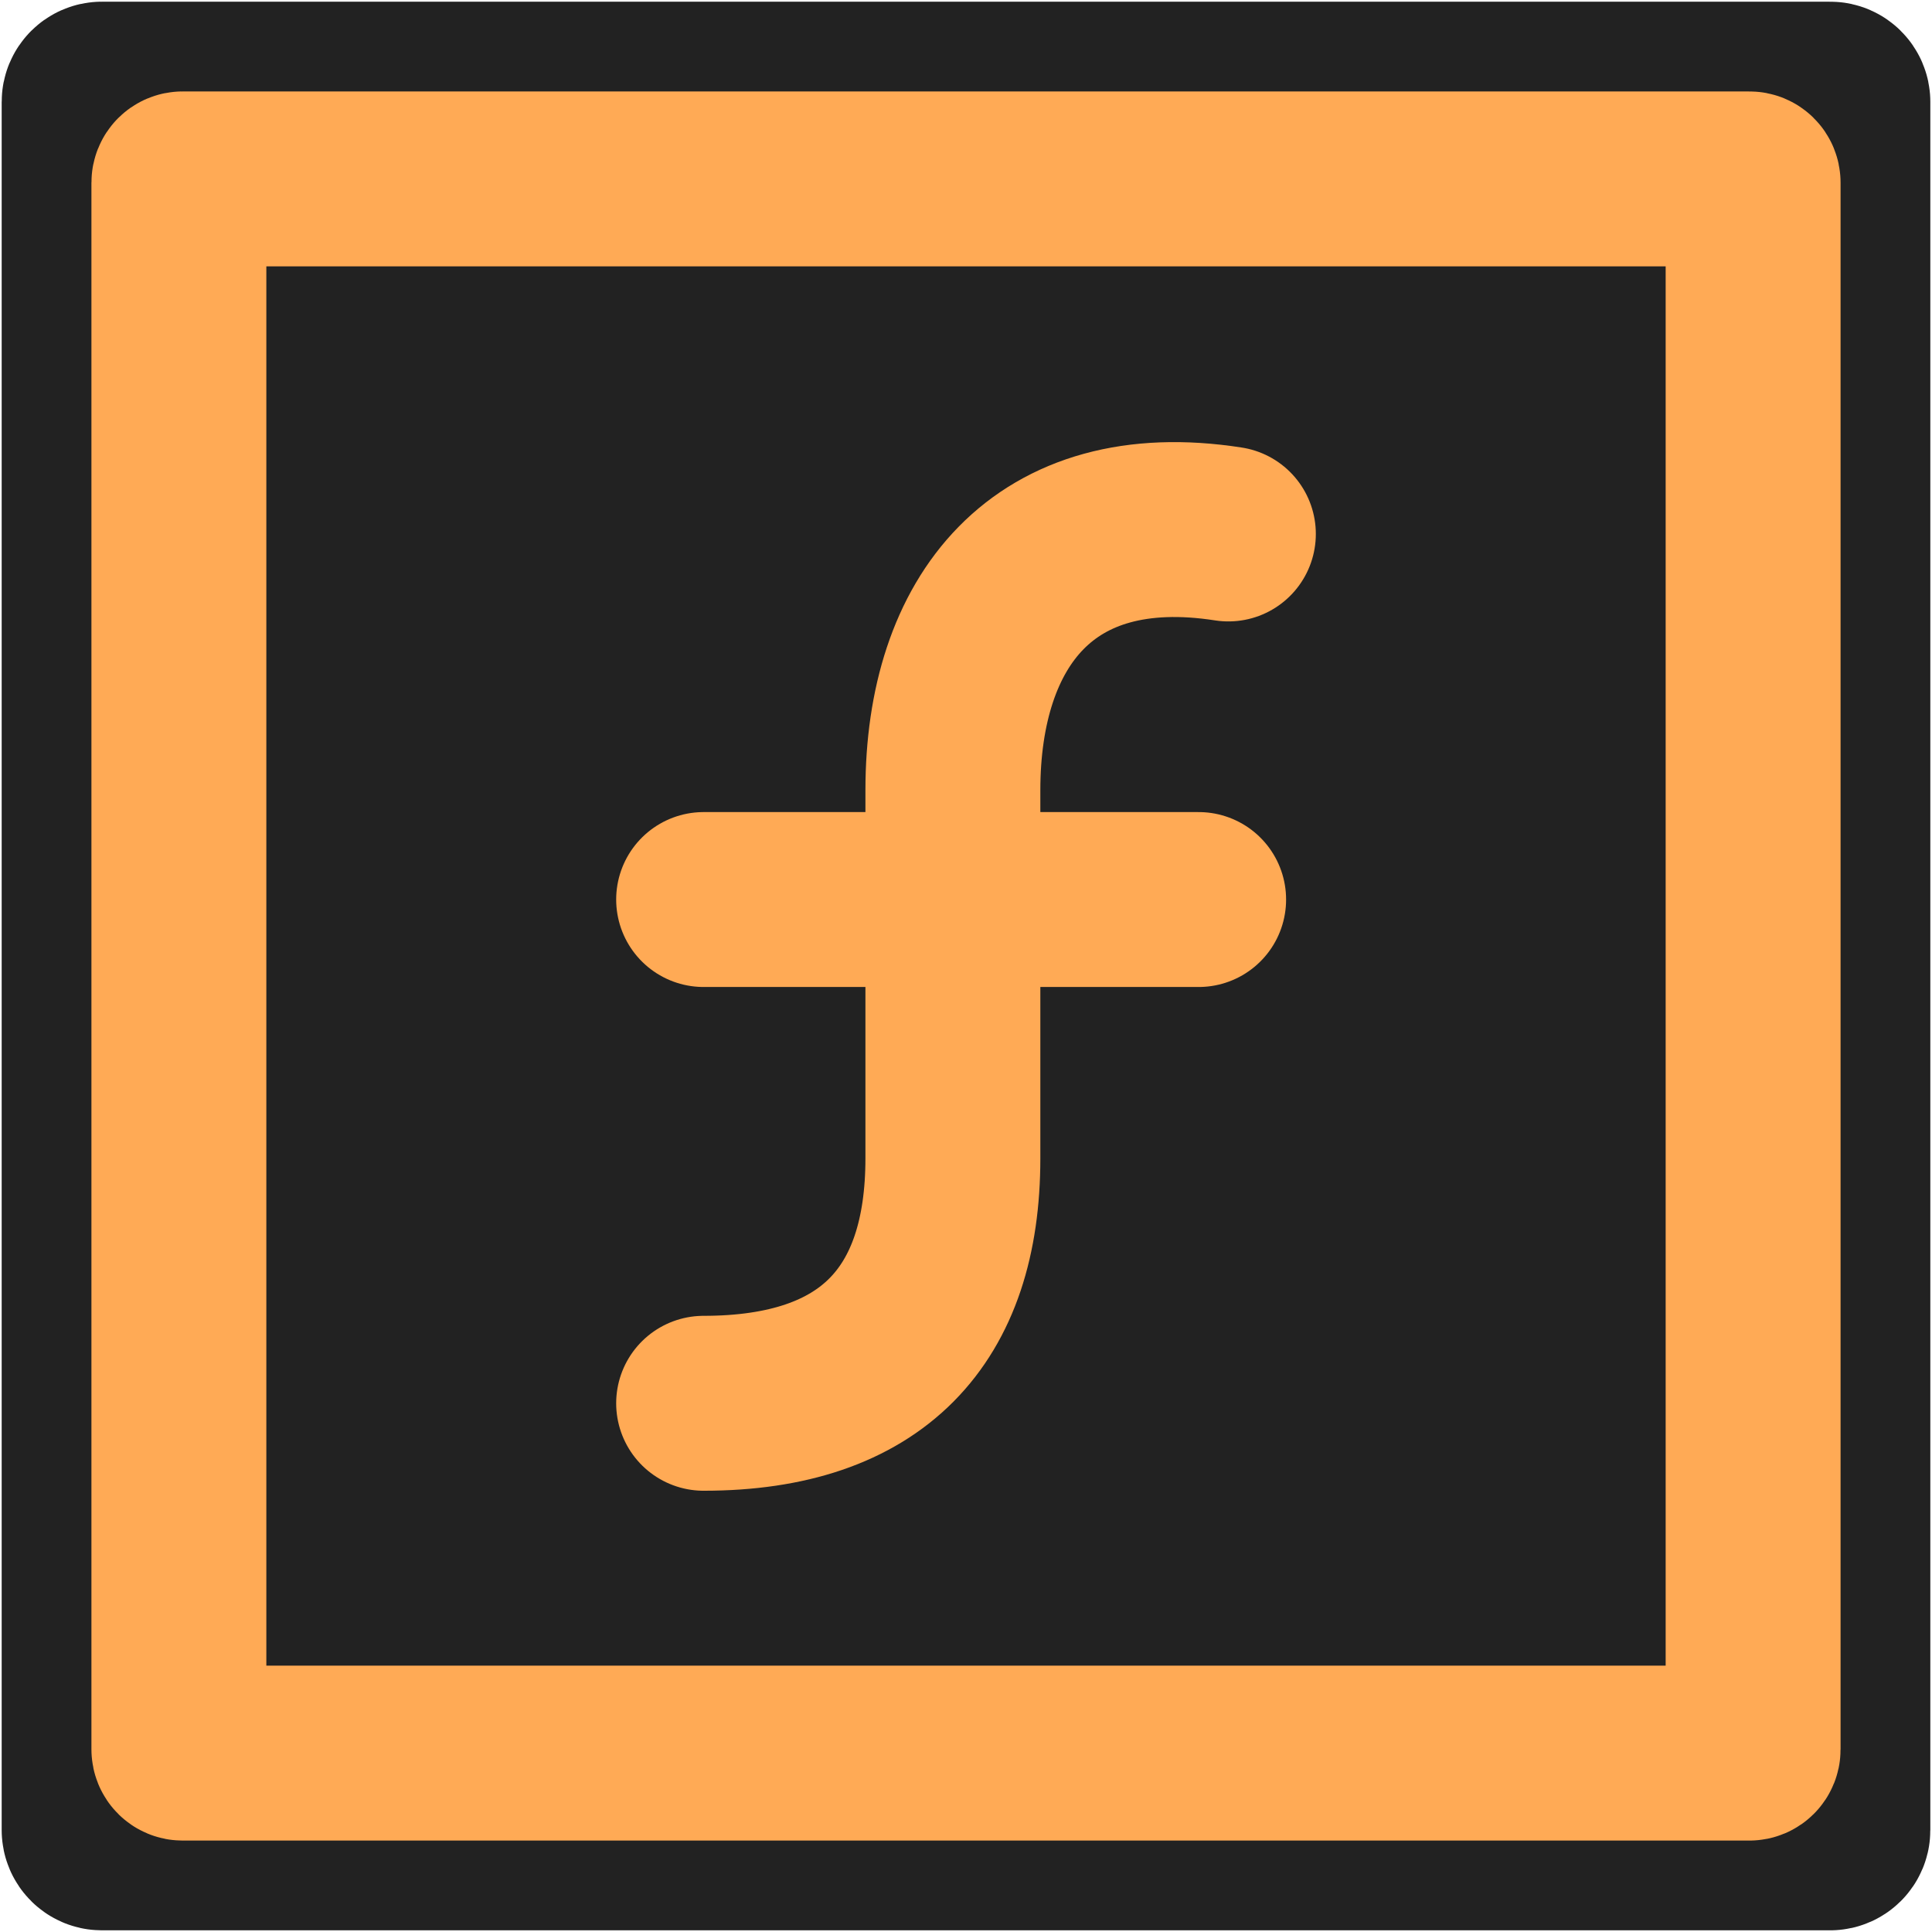
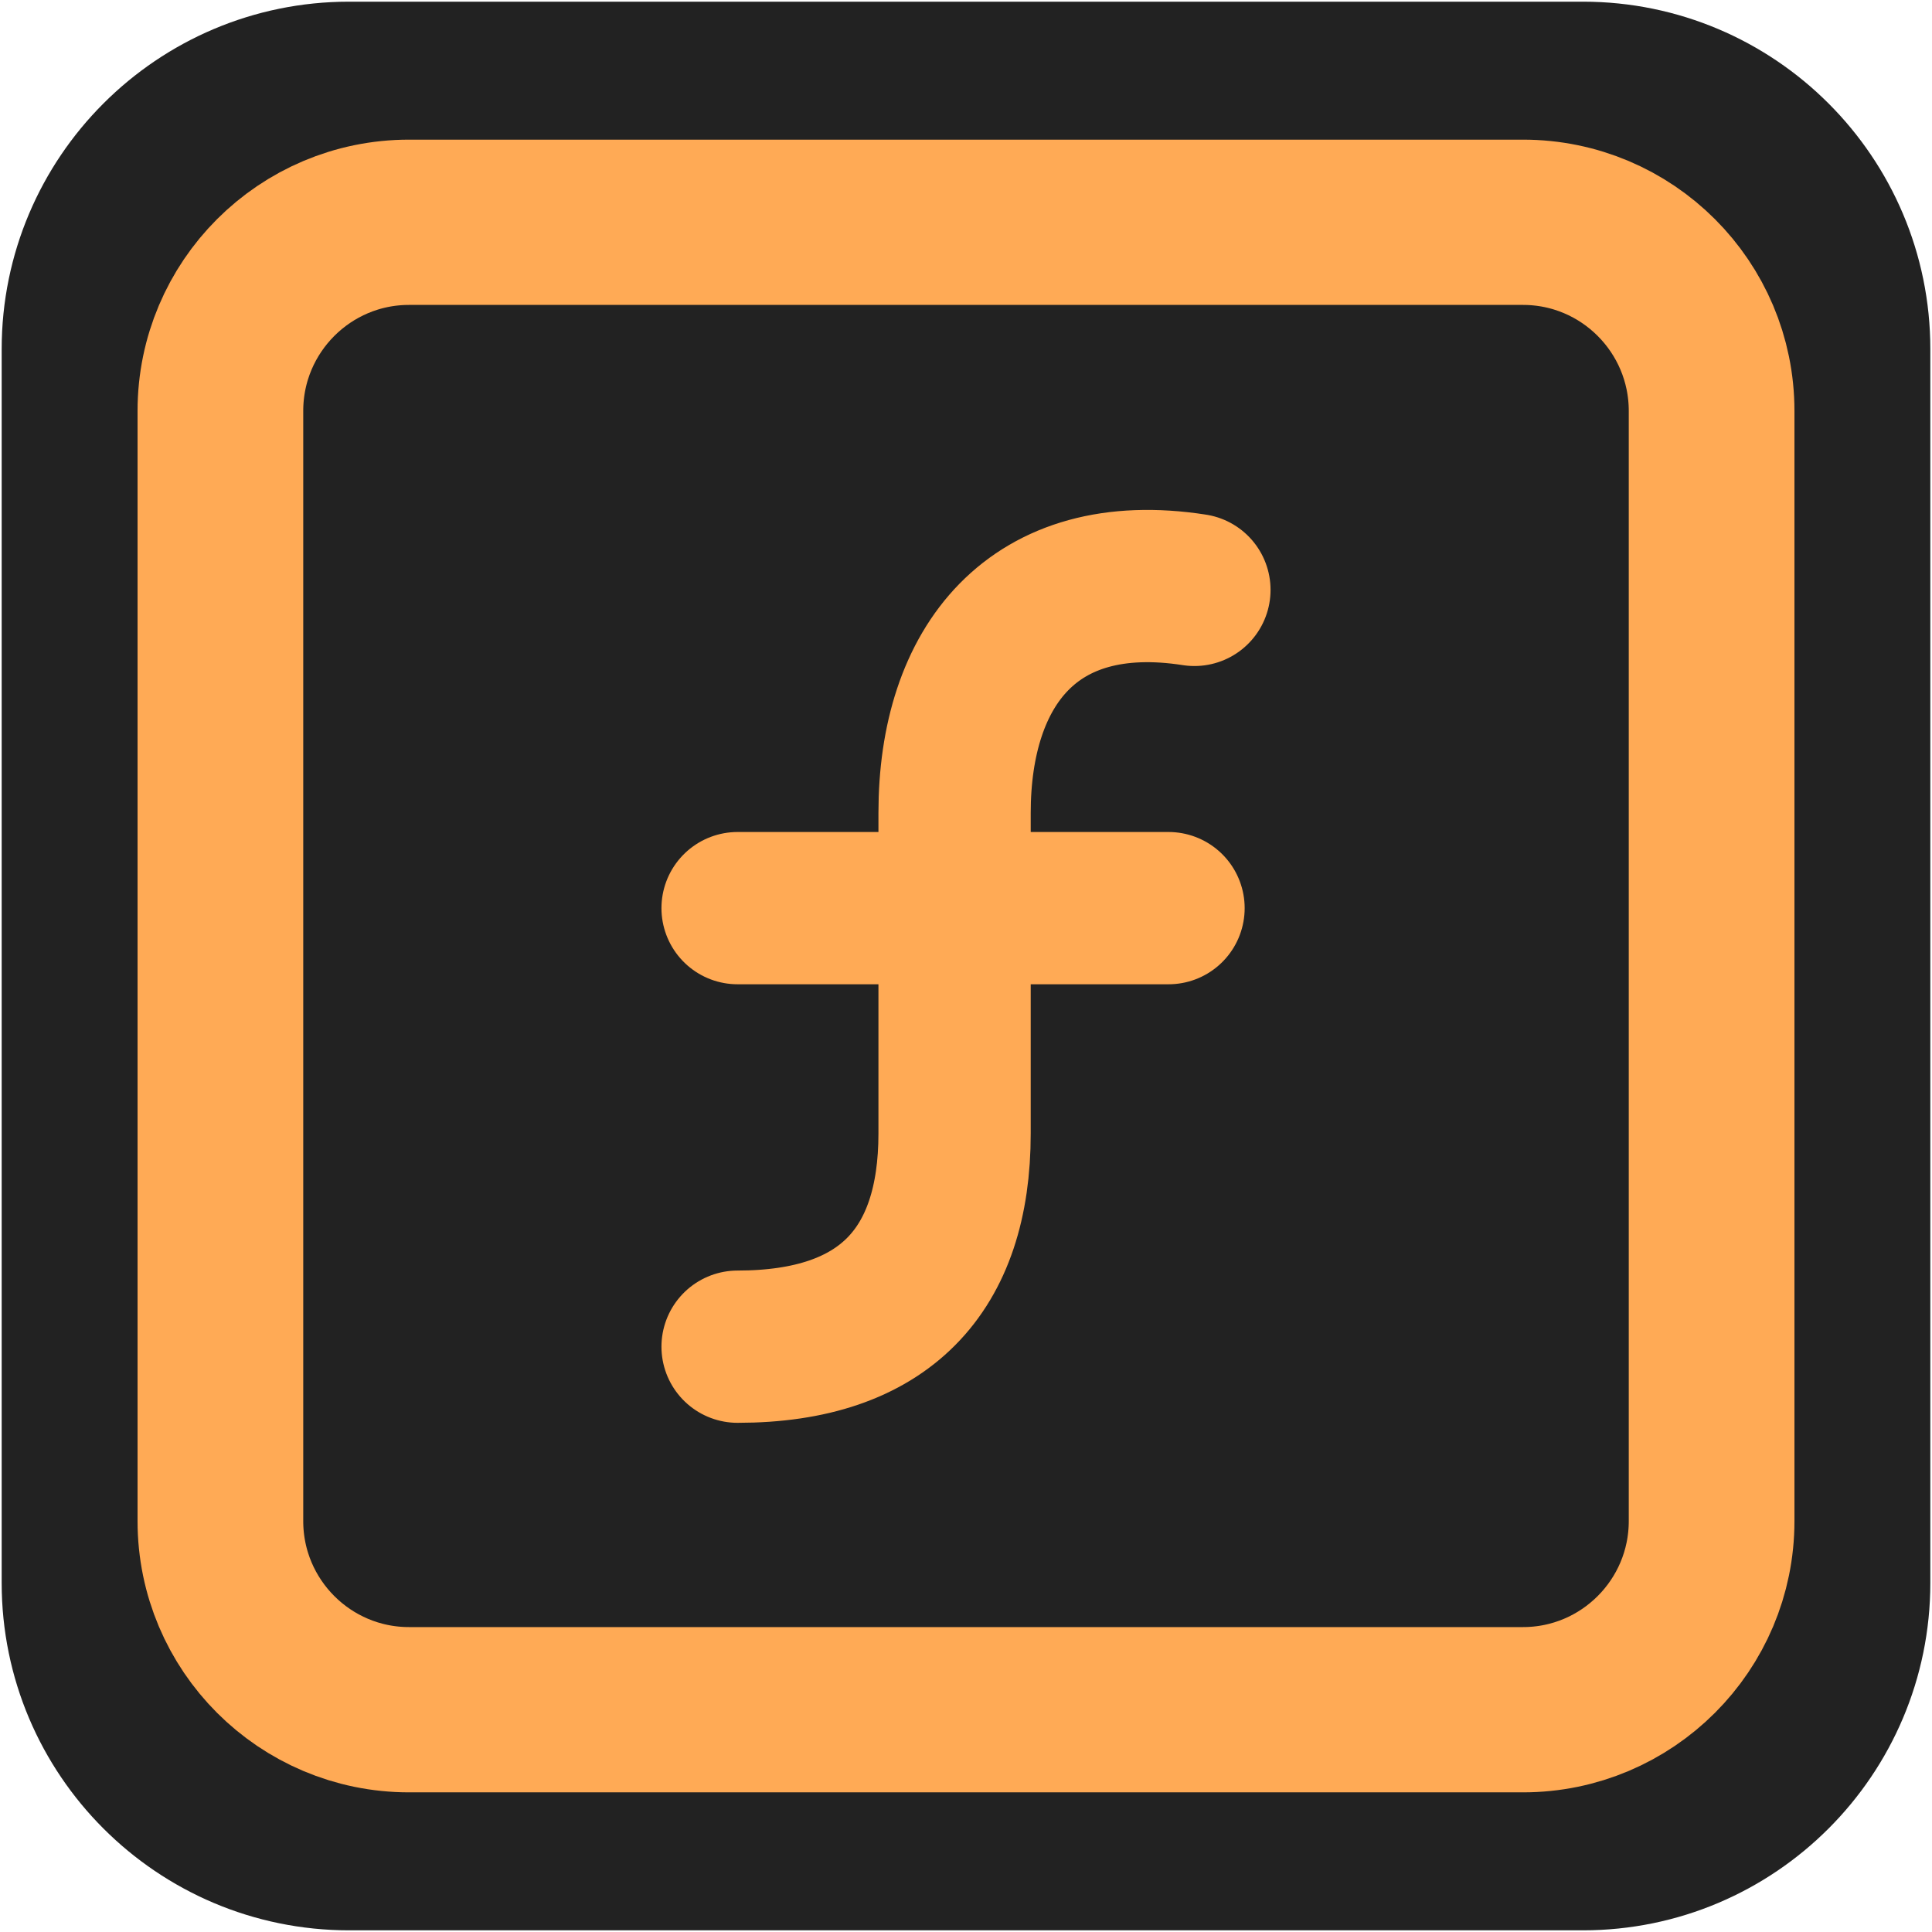
<svg xmlns="http://www.w3.org/2000/svg" width="100%" height="100%" viewBox="0 0 1024 1024" version="1.1" xml:space="preserve" style="fill-rule:evenodd;clip-rule:evenodd;stroke-linecap:round;stroke-linejoin:round;">
  <g transform="matrix(1.04427,0,0,1.04427,-22.6652,-22.6652)">
    <g transform="matrix(48.9444,0,0,48.9444,-75.3333,-75.3333)">
-       <path d="M21,3.039C21,3.018 20.982,3 20.961,3L3.039,3C3.018,3 3,3.018 3,3.039L3,20.961C3,20.982 3.018,21 3.039,21L20.961,21C20.982,21 21,20.982 21,20.961L21,3.039Z" style="fill:rgb(34,34,34);stroke:rgb(34,34,34);stroke-width:2px;" />
+       <path d="M21,5.602C21,4.166 19.834,3 18.398,3L5.602,3C4.166,3 3,4.166 3,5.602L3,18.398C3,19.834 4.166,21 5.602,21L18.398,21C19.834,21 21,19.834 21,18.398L21,5.602Z" style="fill:rgb(34,34,34);stroke:rgb(34,34,34);stroke-width:2px;" />
    </g>
-     <g transform="matrix(0.906924,0,0,0.906924,48.1084,48.1084)">
-       <g transform="matrix(48.9444,0,0,48.9444,-75.8333,-75.8333)">
-         <path d="M21,3.043C21,3.019 20.981,3 20.957,3L3.043,3C3.019,3 3,3.019 3,3.043L3,20.957C3,20.981 3.019,21 3.043,21L20.957,21C20.981,21 21,20.981 21,20.957L21,3.043Z" style="fill:none;stroke:rgb(255,170,85);stroke-width:2px;" />
+     <g transform="matrix(0.789533,0,0,0.789533,108.154,108.154)">
+       <g transform="matrix(53.2569,0,0,53.1221,-127.583,-125.966)">
+         <path d="M21,5.283C21,4.023 19.98,3 18.723,3L5.277,3C4.02,3 3,4.023 3,5.283L3,18.717C3,19.977 4.02,21 5.277,21L18.723,21C19.98,21 21,19.977 21,18.717L21,5.283Z" style="fill:none;stroke:rgb(255,170,85);stroke-width:2px;" />
      </g>
      <g transform="matrix(48.9444,0,0,48.9444,-75.8333,-75.8333)">
        <path d="M9,17C10.93,17 11.85,16 11.85,14.2L11.85,9.99C11.85,8.06 12.88,6.73 15,7.06M9,11.24L14.66,11.24" style="fill:none;fill-rule:nonzero;stroke:rgb(255,170,85);stroke-width:2px;" />
      </g>
    </g>
  </g>
</svg>
